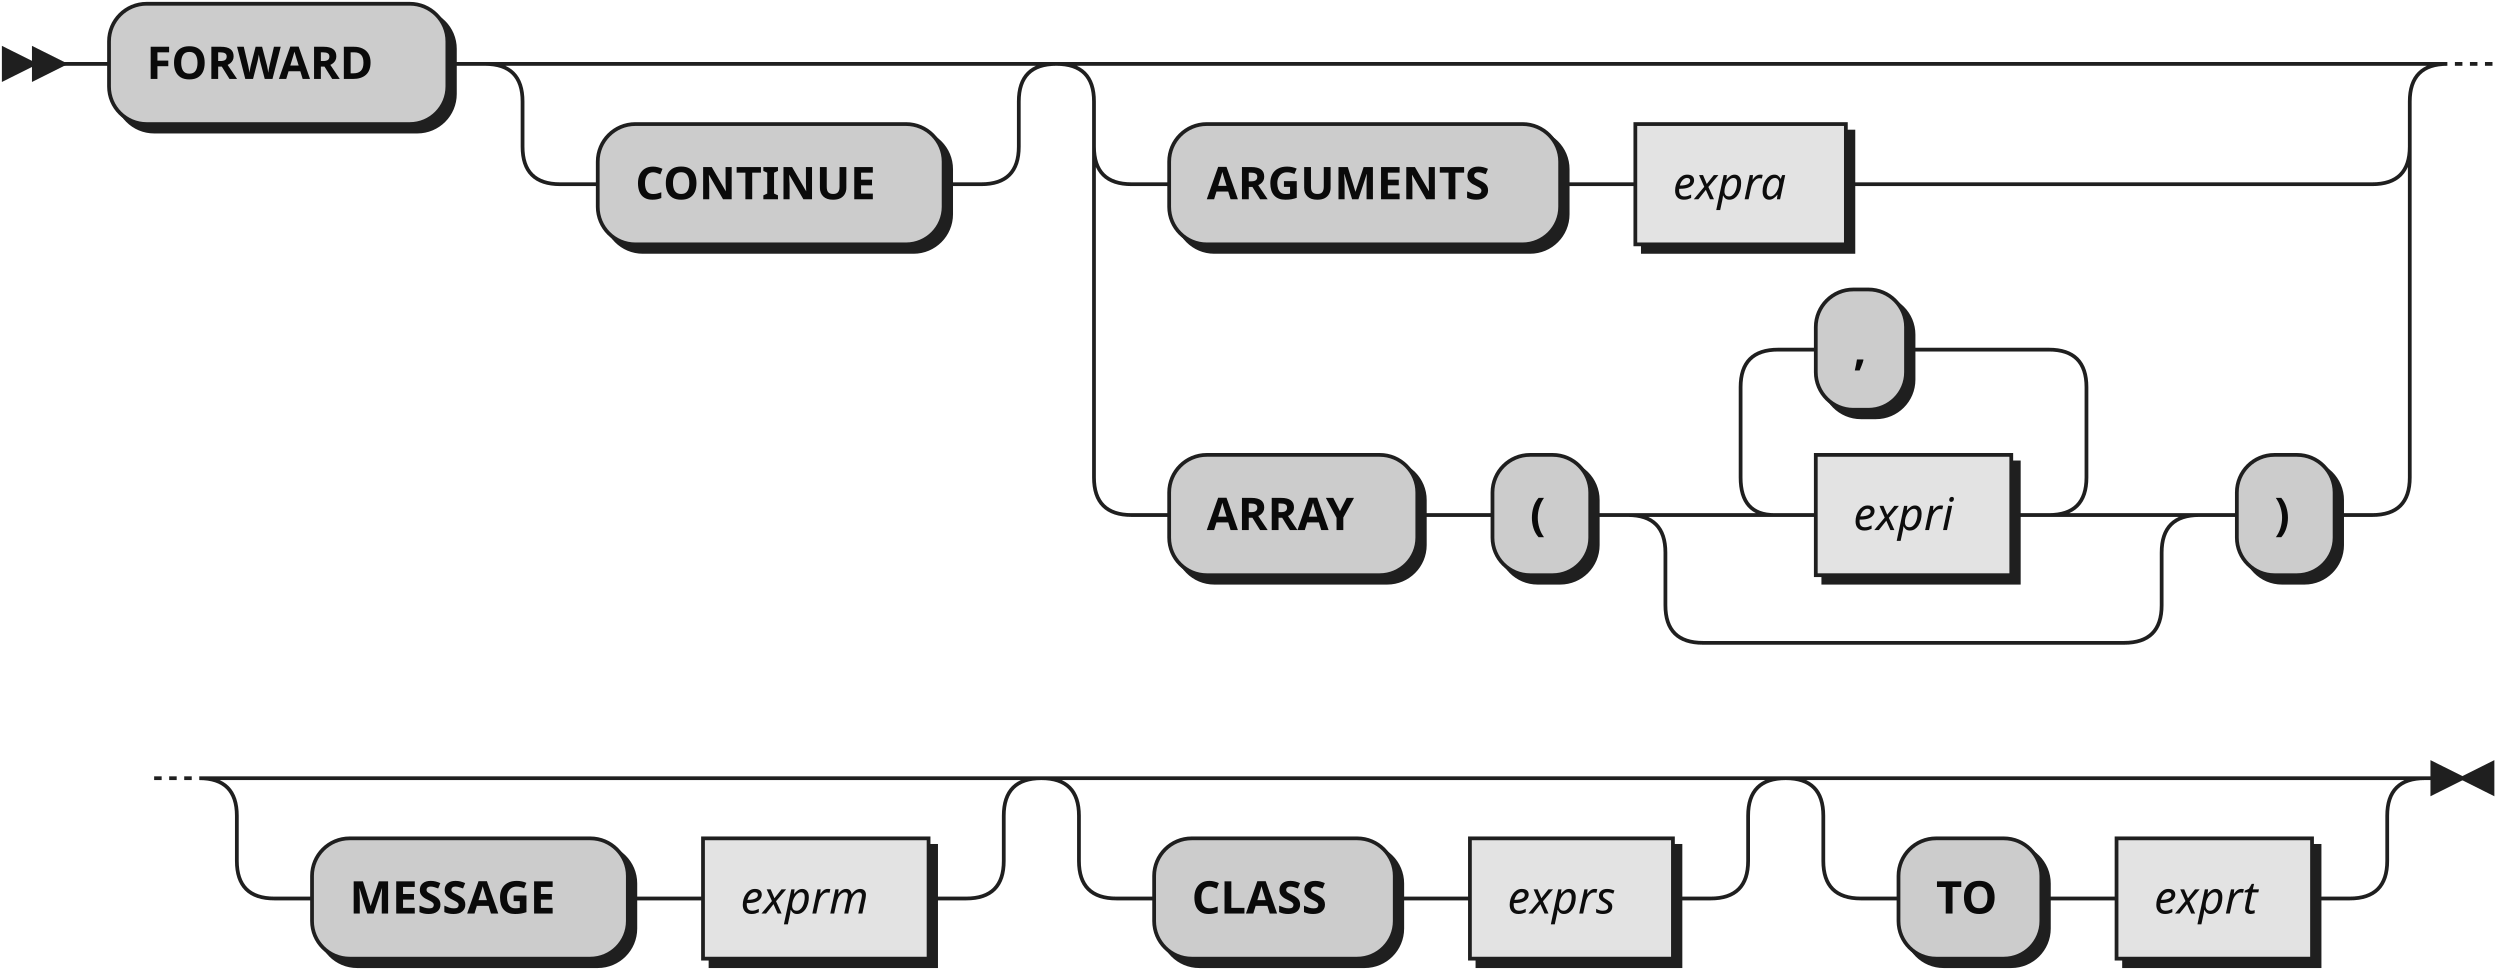
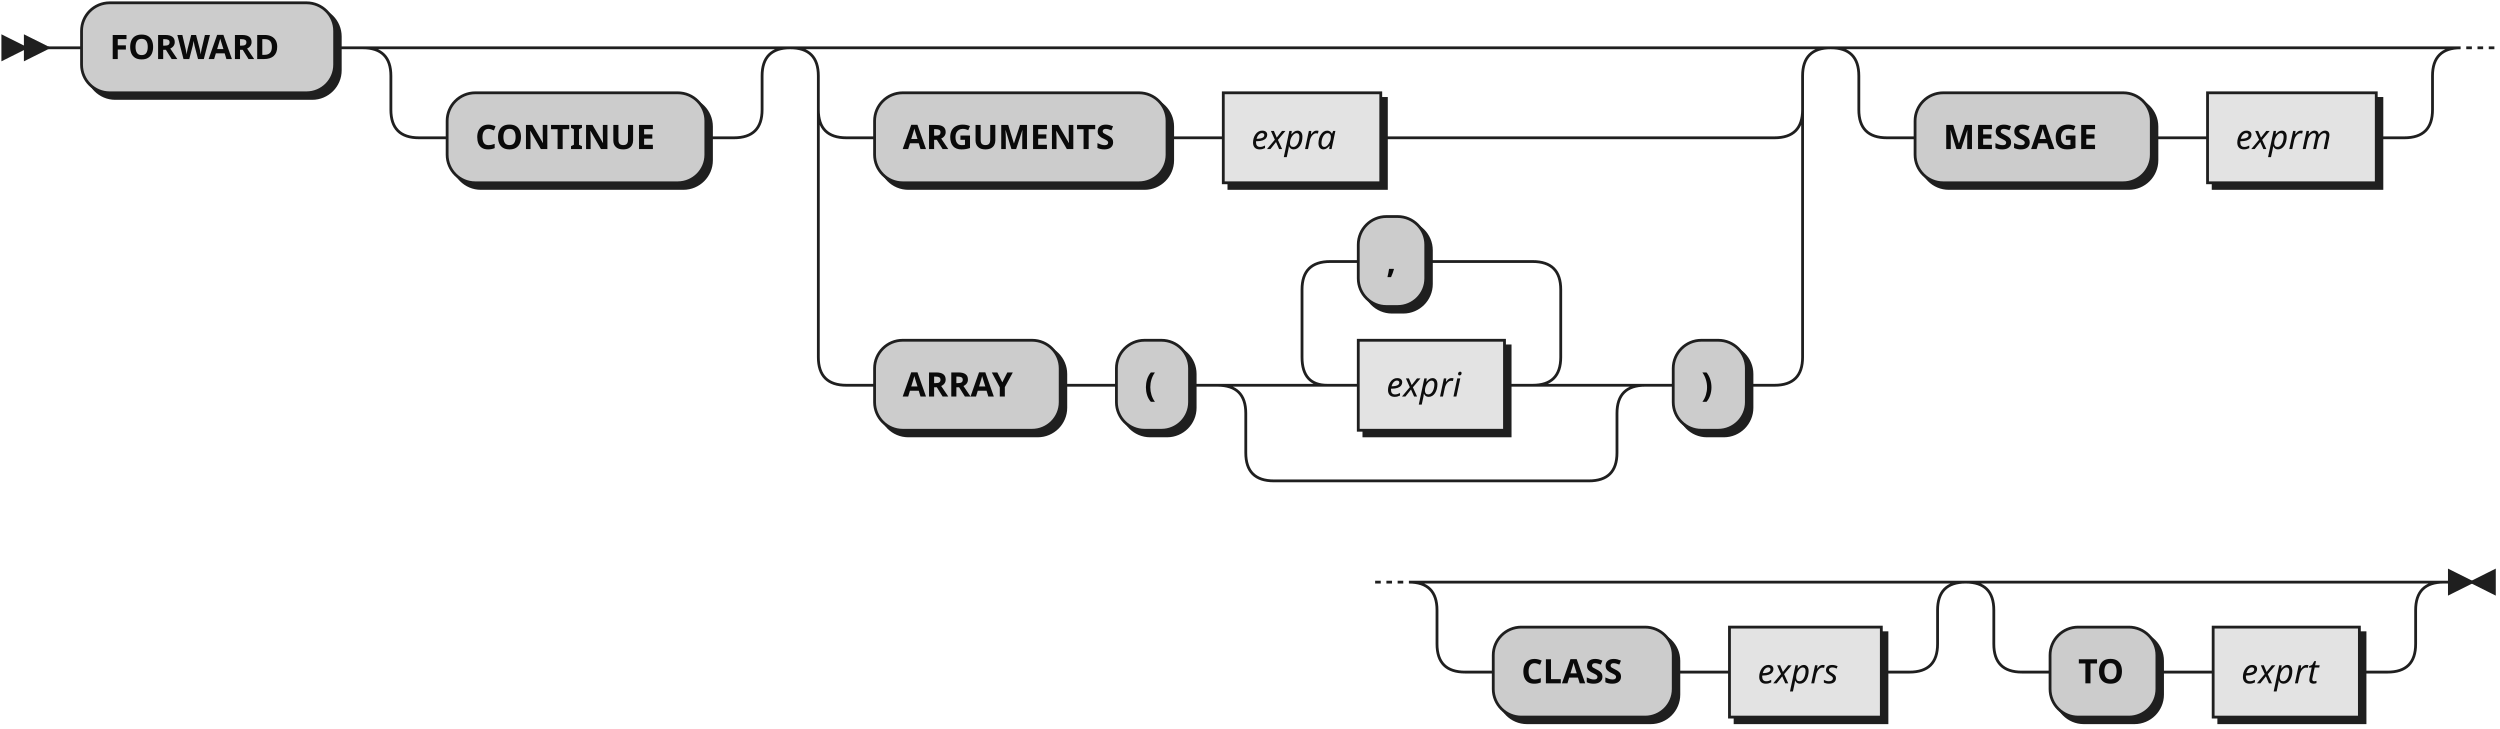
- <svg xmlns="http://www.w3.org/2000/svg" xmlns:xlink="http://www.w3.org/1999/xlink" width="665" height="259">
+ <svg xmlns="http://www.w3.org/2000/svg" xmlns:xlink="http://www.w3.org/1999/xlink" width="889" height="259">
  <defs>
    <style type="text/css">
               @namespace "http://www.w3.org/2000/svg";
               .line                 {fill: none; stroke: #1F1F1F;}
               .bold-line            {stroke: #0A0A0A; shape-rendering: crispEdges; stroke-width:
               2; }
               .thin-line            {stroke: #0F0F0F; shape-rendering: crispEdges}
               .filled               {fill: #1F1F1F; stroke: none;}
               text.terminal         {font-family: Verdana, Sans-serif;
               font-size: 12px;
               fill: #0A0A0A;
               font-weight: bold;
               }
               text.nonterminal      {font-family: Verdana, Sans-serif; font-style: italic;
               font-size: 12px;
               fill: #0D0D0D;
               }
               text.regexp           {font-family: Verdana, Sans-serif;
               font-size: 12px;
               fill: #0F0F0F;
               }
               rect, circle, polygon {fill: #1F1F1F; stroke: #1F1F1F;}
               rect.terminal         {fill: #CCCCCC; stroke: #1F1F1F;}
               rect.nonterminal      {fill: #E3E3E3; stroke: #1F1F1F;}
               rect.text             {fill: none; stroke: none;}
               polygon.regexp        {fill: #EFEFEF; stroke: #1F1F1F;}

            </style>
-   </defs>
-   <defs>
-     <style type="text/css">
-     @namespace "http://www.w3.org/2000/svg";
-     .line                 {fill: none; stroke: #1F1F1F; stroke-width: 1;}
-     .bold-line            {stroke: #0A0A0A; shape-rendering: crispEdges; stroke-width: 2;}
-     .thin-line            {stroke: #0F0F0F; shape-rendering: crispEdges}
-     .filled               {fill: #1F1F1F; stroke: none;}
-     text.terminal         {font-family: Verdana, Sans-serif;
-                             font-size: 12px;
-                             fill: #0A0A0A;
-                             font-weight: bold;
-                           }
-     text.nonterminal      {font-family: Verdana, Sans-serif;
-                             font-size: 12px;
-                             fill: #0D0D0D;
-                             font-weight: normal;
-                           }
-     text.regexp           {font-family: Verdana, Sans-serif;
-                             font-size: 12px;
-                             fill: #0F0F0F;
-                             font-weight: normal;
-                           }
-     rect, circle, polygon {fill: #1F1F1F; stroke: #1F1F1F;}
-     rect.terminal         {fill: #cccccc; stroke: #1F1F1F; stroke-width: 1;}
-     rect.nonterminal      {fill: #E3E3E3; stroke: #1F1F1F; stroke-width: 1;}
-     rect.text             {fill: none; stroke: none;}
-     polygon.regexp        {fill: #EFEFEF; stroke: #1F1F1F; stroke-width: 1;}
-   </style>
  </defs>
  <polygon points="9 17 1 13 1 21" />
  <polygon points="17 17 9 13 9 21" />
  <rect x="31" y="3" width="90" height="32" rx="10" />
  <rect x="29" y="1" width="90" height="32" class="terminal" rx="10" />
  <text class="terminal" x="39" y="21">FORWARD</text>
  <rect x="161" y="35" width="92" height="32" rx="10" />
  <rect x="159" y="33" width="92" height="32" class="terminal" rx="10" />
  <text class="terminal" x="169" y="53">CONTINUE</text>
  <rect x="313" y="35" width="104" height="32" rx="10" />
  <rect x="311" y="33" width="104" height="32" class="terminal" rx="10" />
  <text class="terminal" x="321" y="53">ARGUMENTS</text>
  <a xlink:href="#expra" xlink:title="expra">
    <rect x="437" y="35" width="56" height="32" />
    <rect x="435" y="33" width="56" height="32" class="nonterminal" />
    <text class="nonterminal" x="445" y="53">expra</text>
  </a>
  <rect x="313" y="123" width="66" height="32" rx="10" />
  <rect x="311" y="121" width="66" height="32" class="terminal" rx="10" />
  <text class="terminal" x="321" y="141">ARRAY</text>
  <rect x="399" y="123" width="26" height="32" rx="10" />
  <rect x="397" y="121" width="26" height="32" class="terminal" rx="10" />
  <text class="terminal" x="407" y="141">(</text>
  <a xlink:href="#expri" xlink:title="expri">
    <rect x="485" y="123" width="52" height="32" />
    <rect x="483" y="121" width="52" height="32" class="nonterminal" />
    <text class="nonterminal" x="493" y="141">expri</text>
  </a>
  <rect x="485" y="79" width="24" height="32" rx="10" />
  <rect x="483" y="77" width="24" height="32" class="terminal" rx="10" />
  <text class="terminal" x="493" y="97">,</text>
  <rect x="597" y="123" width="26" height="32" rx="10" />
  <rect x="595" y="121" width="26" height="32" class="terminal" rx="10" />
  <text class="terminal" x="605" y="141">)</text>
-   <rect x="85" y="225" width="84" height="32" rx="10" />
-   <rect x="83" y="223" width="84" height="32" class="terminal" rx="10" />
-   <text class="terminal" x="93" y="243">MESSAGE</text>
+   <rect x="683" y="35" width="84" height="32" rx="10" />
+   <rect x="681" y="33" width="84" height="32" class="terminal" rx="10" />
+   <text class="terminal" x="691" y="53">MESSAGE</text>
  <a xlink:href="#exprm" xlink:title="exprm">
-     <rect x="189" y="225" width="60" height="32" />
-     <rect x="187" y="223" width="60" height="32" class="nonterminal" />
-     <text class="nonterminal" x="197" y="243">exprm</text>
+     <rect x="787" y="35" width="60" height="32" />
+     <rect x="785" y="33" width="60" height="32" class="nonterminal" />
+     <text class="nonterminal" x="795" y="53">exprm</text>
  </a>
-   <rect x="309" y="225" width="64" height="32" rx="10" />
-   <rect x="307" y="223" width="64" height="32" class="terminal" rx="10" />
-   <text class="terminal" x="317" y="243">CLASS</text>
+   <rect x="533" y="225" width="64" height="32" rx="10" />
+   <rect x="531" y="223" width="64" height="32" class="terminal" rx="10" />
+   <text class="terminal" x="541" y="243">CLASS</text>
  <a xlink:href="#exprs" xlink:title="exprs">
-     <rect x="393" y="225" width="54" height="32" />
-     <rect x="391" y="223" width="54" height="32" class="nonterminal" />
-     <text class="nonterminal" x="401" y="243">exprs</text>
+     <rect x="617" y="225" width="54" height="32" />
+     <rect x="615" y="223" width="54" height="32" class="nonterminal" />
+     <text class="nonterminal" x="625" y="243">exprs</text>
  </a>
-   <rect x="507" y="225" width="38" height="32" rx="10" />
-   <rect x="505" y="223" width="38" height="32" class="terminal" rx="10" />
-   <text class="terminal" x="515" y="243">TO</text>
+   <rect x="731" y="225" width="38" height="32" rx="10" />
+   <rect x="729" y="223" width="38" height="32" class="terminal" rx="10" />
+   <text class="terminal" x="739" y="243">TO</text>
  <a xlink:href="#exprt" xlink:title="exprt">
-     <rect x="565" y="225" width="52" height="32" />
-     <rect x="563" y="223" width="52" height="32" class="nonterminal" />
-     <text class="nonterminal" x="573" y="243">exprt</text>
+     <rect x="789" y="225" width="52" height="32" />
+     <rect x="787" y="223" width="52" height="32" class="nonterminal" />
+     <text class="nonterminal" x="797" y="243">exprt</text>
  </a>
-   <path class="line" d="m17 17 h2 m0 0 h10 m90 0 h10 m20 0 h10 m0 0 h102 m-132 0 h20 m112 0 h20 m-152 0 q10 0 10 10 m132 0 q0 -10 10 -10 m-142 10 v12 m132 0 v-12 m-132 12 q0 10 10 10 m112 0 q10 0 10 -10 m-122 10 h10 m92 0 h10 m40 -32 h10 m0 0 h320 m-350 0 h20 m330 0 h20 m-370 0 q10 0 10 10 m350 0 q0 -10 10 -10 m-360 10 v12 m350 0 v-12 m-350 12 q0 10 10 10 m330 0 q10 0 10 -10 m-340 10 h10 m104 0 h10 m0 0 h10 m56 0 h10 m0 0 h130 m-340 -10 v20 m350 0 v-20 m-350 20 v68 m350 0 v-68 m-350 68 q0 10 10 10 m330 0 q10 0 10 -10 m-340 10 h10 m66 0 h10 m0 0 h10 m26 0 h10 m40 0 h10 m52 0 h10 m-92 0 l20 0 m-1 0 q-9 0 -9 -10 l0 -24 q0 -10 10 -10 m72 44 l20 0 m-20 0 q10 0 10 -10 l0 -24 q0 -10 -10 -10 m-72 0 h10 m24 0 h10 m0 0 h28 m-112 44 h20 m112 0 h20 m-152 0 q10 0 10 10 m132 0 q0 -10 10 -10 m-142 10 v14 m132 0 v-14 m-132 14 q0 10 10 10 m112 0 q10 0 10 -10 m-122 10 h10 m0 0 h102 m20 -34 h10 m26 0 h10 m22 -120 l2 0 m2 0 l2 0 m2 0 l2 0 m-622 190 l2 0 m2 0 l2 0 m2 0 l2 0 m22 0 h10 m0 0 h174 m-204 0 h20 m184 0 h20 m-224 0 q10 0 10 10 m204 0 q0 -10 10 -10 m-214 10 v12 m204 0 v-12 m-204 12 q0 10 10 10 m184 0 q10 0 10 -10 m-194 10 h10 m84 0 h10 m0 0 h10 m60 0 h10 m40 -32 h10 m0 0 h148 m-178 0 h20 m158 0 h20 m-198 0 q10 0 10 10 m178 0 q0 -10 10 -10 m-188 10 v12 m178 0 v-12 m-178 12 q0 10 10 10 m158 0 q10 0 10 -10 m-168 10 h10 m64 0 h10 m0 0 h10 m54 0 h10 m40 -32 h10 m0 0 h120 m-150 0 h20 m130 0 h20 m-170 0 q10 0 10 10 m150 0 q0 -10 10 -10 m-160 10 v12 m150 0 v-12 m-150 12 q0 10 10 10 m130 0 q10 0 10 -10 m-140 10 h10 m38 0 h10 m0 0 h10 m52 0 h10 m23 -32 h-3" />
-   <polygon points="655 207 663 203 663 211" />
-   <polygon points="655 207 647 203 647 211" />
+   <path class="line" d="m17 17 h2 m0 0 h10 m90 0 h10 m20 0 h10 m0 0 h102 m-132 0 h20 m112 0 h20 m-152 0 q10 0 10 10 m132 0 q0 -10 10 -10 m-142 10 v12 m132 0 v-12 m-132 12 q0 10 10 10 m112 0 q10 0 10 -10 m-122 10 h10 m92 0 h10 m40 -32 h10 m0 0 h320 m-350 0 h20 m330 0 h20 m-370 0 q10 0 10 10 m350 0 q0 -10 10 -10 m-360 10 v12 m350 0 v-12 m-350 12 q0 10 10 10 m330 0 q10 0 10 -10 m-340 10 h10 m104 0 h10 m0 0 h10 m56 0 h10 m0 0 h130 m-340 -10 v20 m350 0 v-20 m-350 20 v68 m350 0 v-68 m-350 68 q0 10 10 10 m330 0 q10 0 10 -10 m-340 10 h10 m66 0 h10 m0 0 h10 m26 0 h10 m40 0 h10 m52 0 h10 m-92 0 l20 0 m-1 0 q-9 0 -9 -10 l0 -24 q0 -10 10 -10 m72 44 l20 0 m-20 0 q10 0 10 -10 l0 -24 q0 -10 -10 -10 m-72 0 h10 m24 0 h10 m0 0 h28 m-112 44 h20 m112 0 h20 m-152 0 q10 0 10 10 m132 0 q0 -10 10 -10 m-142 10 v14 m132 0 v-14 m-132 14 q0 10 10 10 m112 0 q10 0 10 -10 m-122 10 h10 m0 0 h102 m20 -34 h10 m26 0 h10 m40 -120 h10 m0 0 h174 m-204 0 h20 m184 0 h20 m-224 0 q10 0 10 10 m204 0 q0 -10 10 -10 m-214 10 v12 m204 0 v-12 m-204 12 q0 10 10 10 m184 0 q10 0 10 -10 m-194 10 h10 m84 0 h10 m0 0 h10 m60 0 h10 m22 -32 l2 0 m2 0 l2 0 m2 0 l2 0 m-398 190 l2 0 m2 0 l2 0 m2 0 l2 0 m22 0 h10 m0 0 h148 m-178 0 h20 m158 0 h20 m-198 0 q10 0 10 10 m178 0 q0 -10 10 -10 m-188 10 v12 m178 0 v-12 m-178 12 q0 10 10 10 m158 0 q10 0 10 -10 m-168 10 h10 m64 0 h10 m0 0 h10 m54 0 h10 m40 -32 h10 m0 0 h120 m-150 0 h20 m130 0 h20 m-170 0 q10 0 10 10 m150 0 q0 -10 10 -10 m-160 10 v12 m150 0 v-12 m-150 12 q0 10 10 10 m130 0 q10 0 10 -10 m-140 10 h10 m38 0 h10 m0 0 h10 m52 0 h10 m23 -32 h-3" />
+   <polygon points="879 207 887 203 887 211" />
+   <polygon points="879 207 871 203 871 211" />
</svg>
